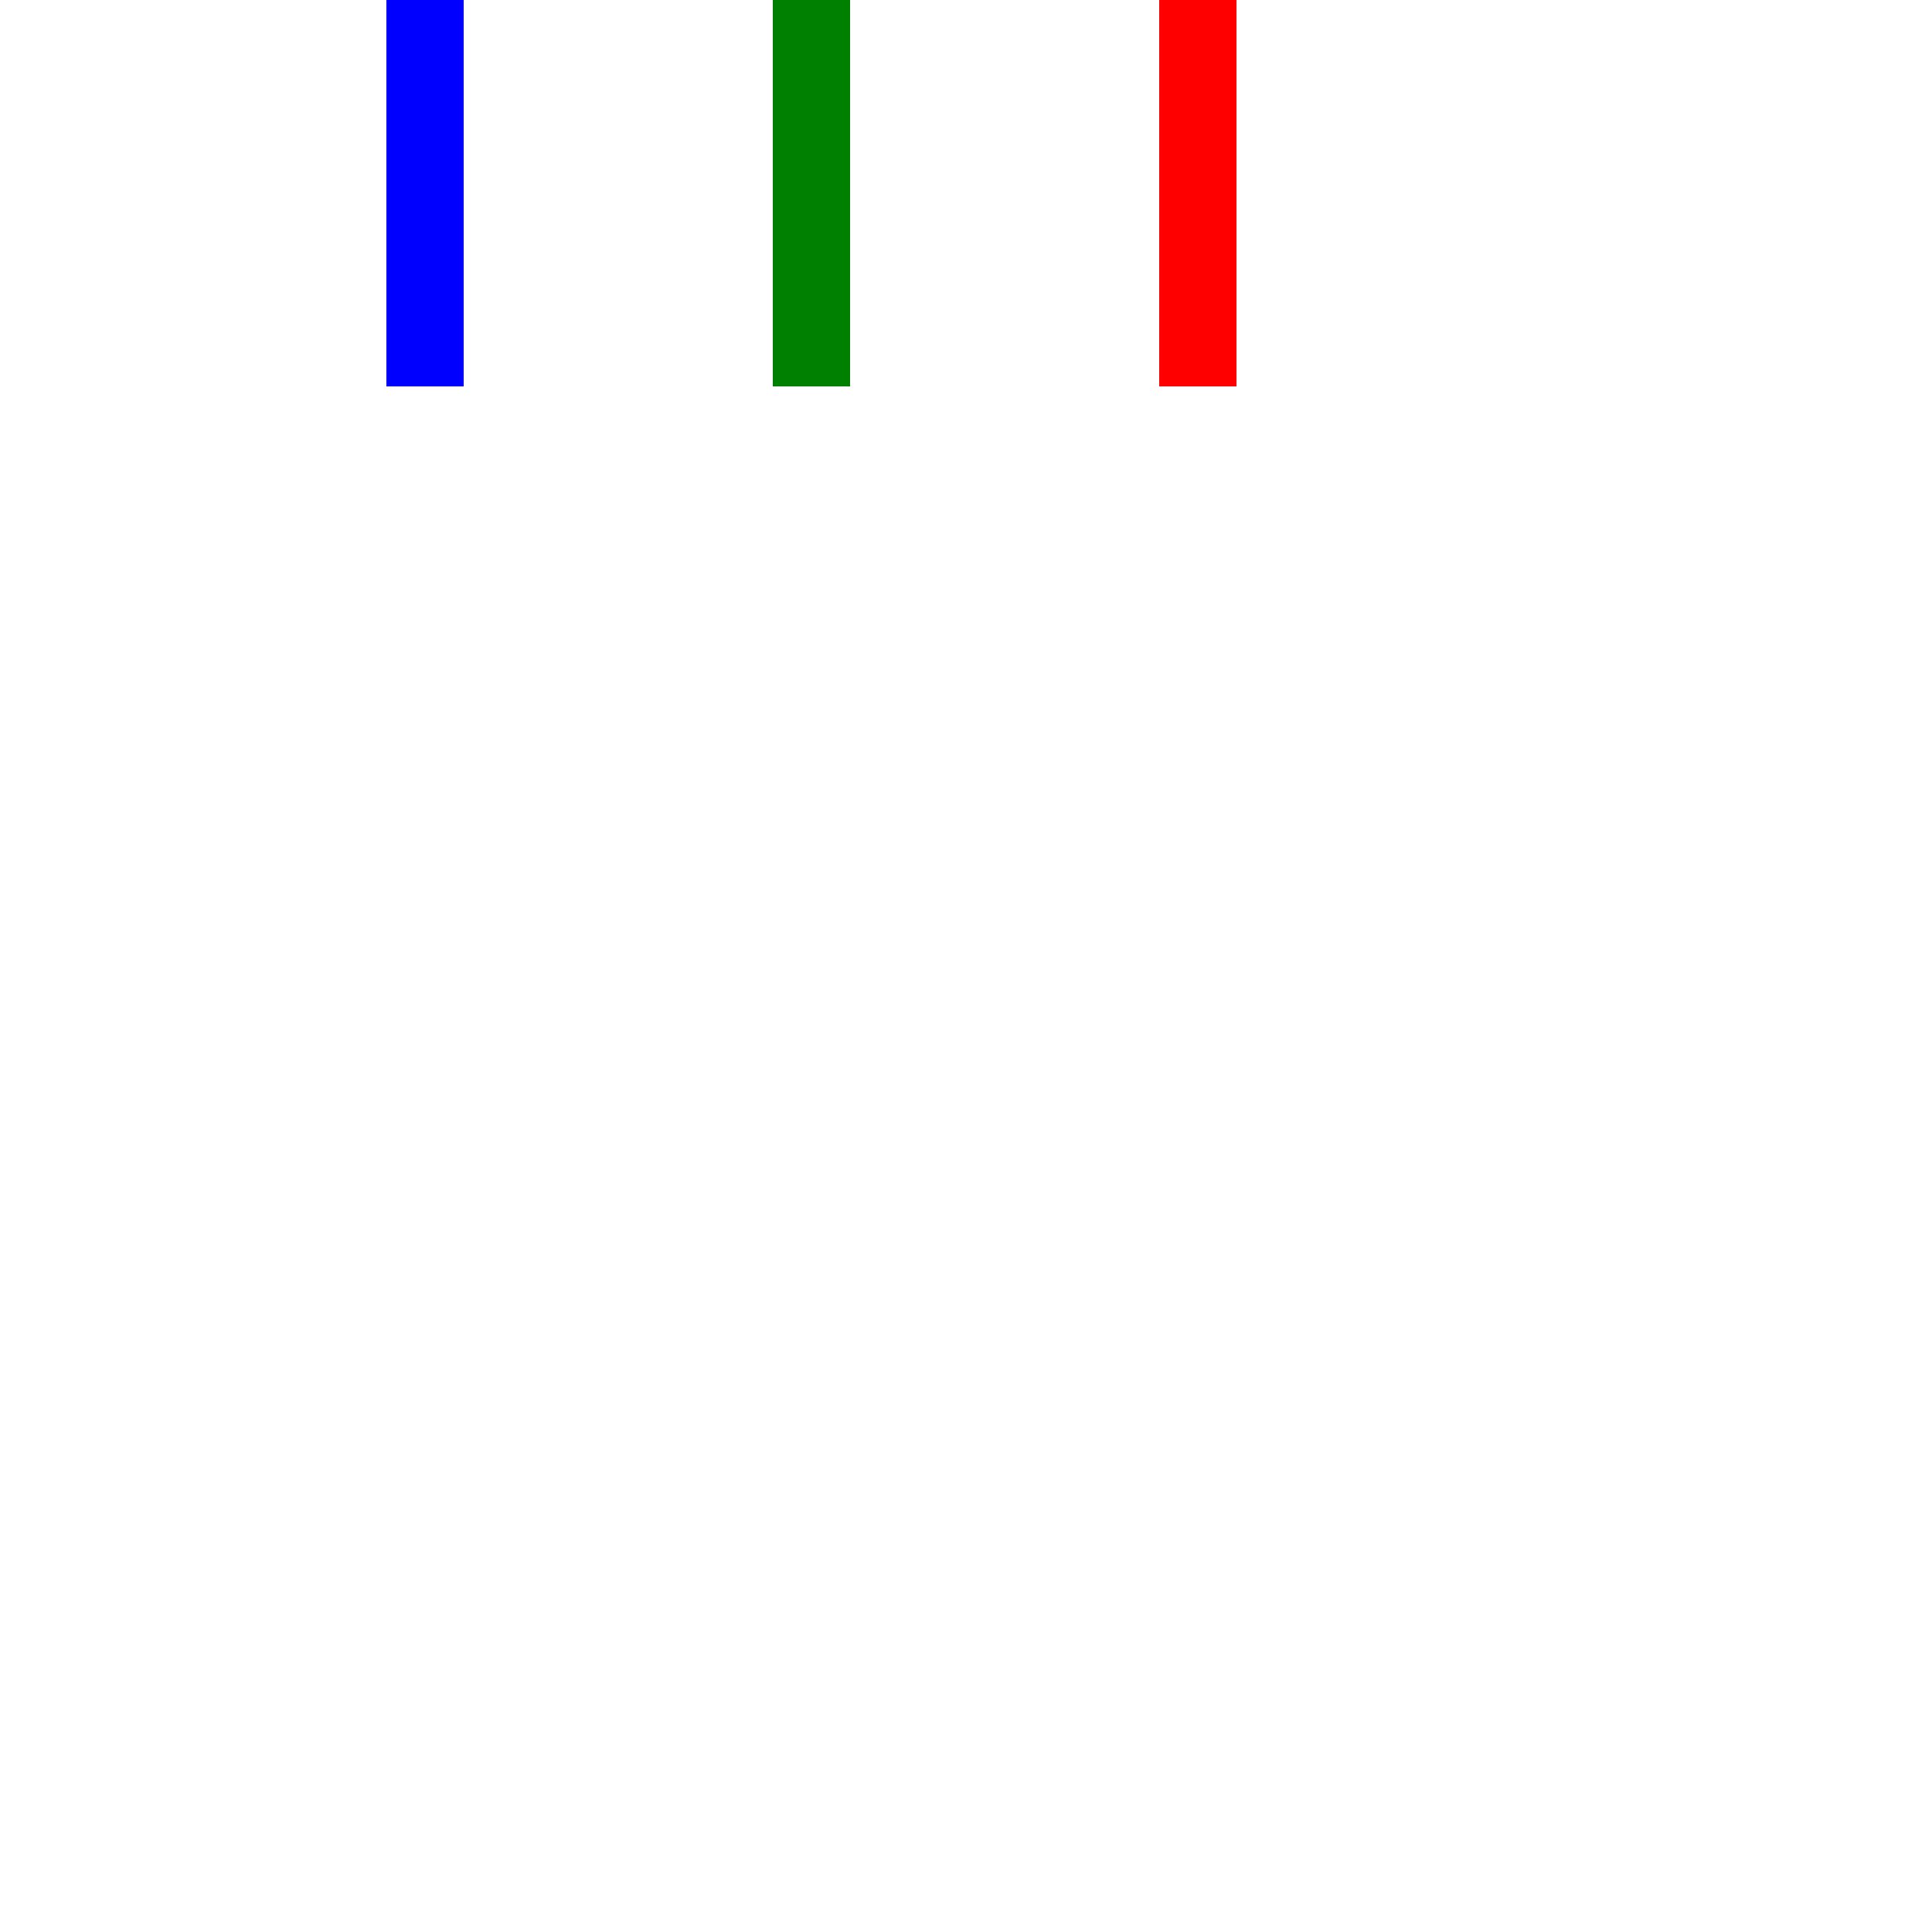
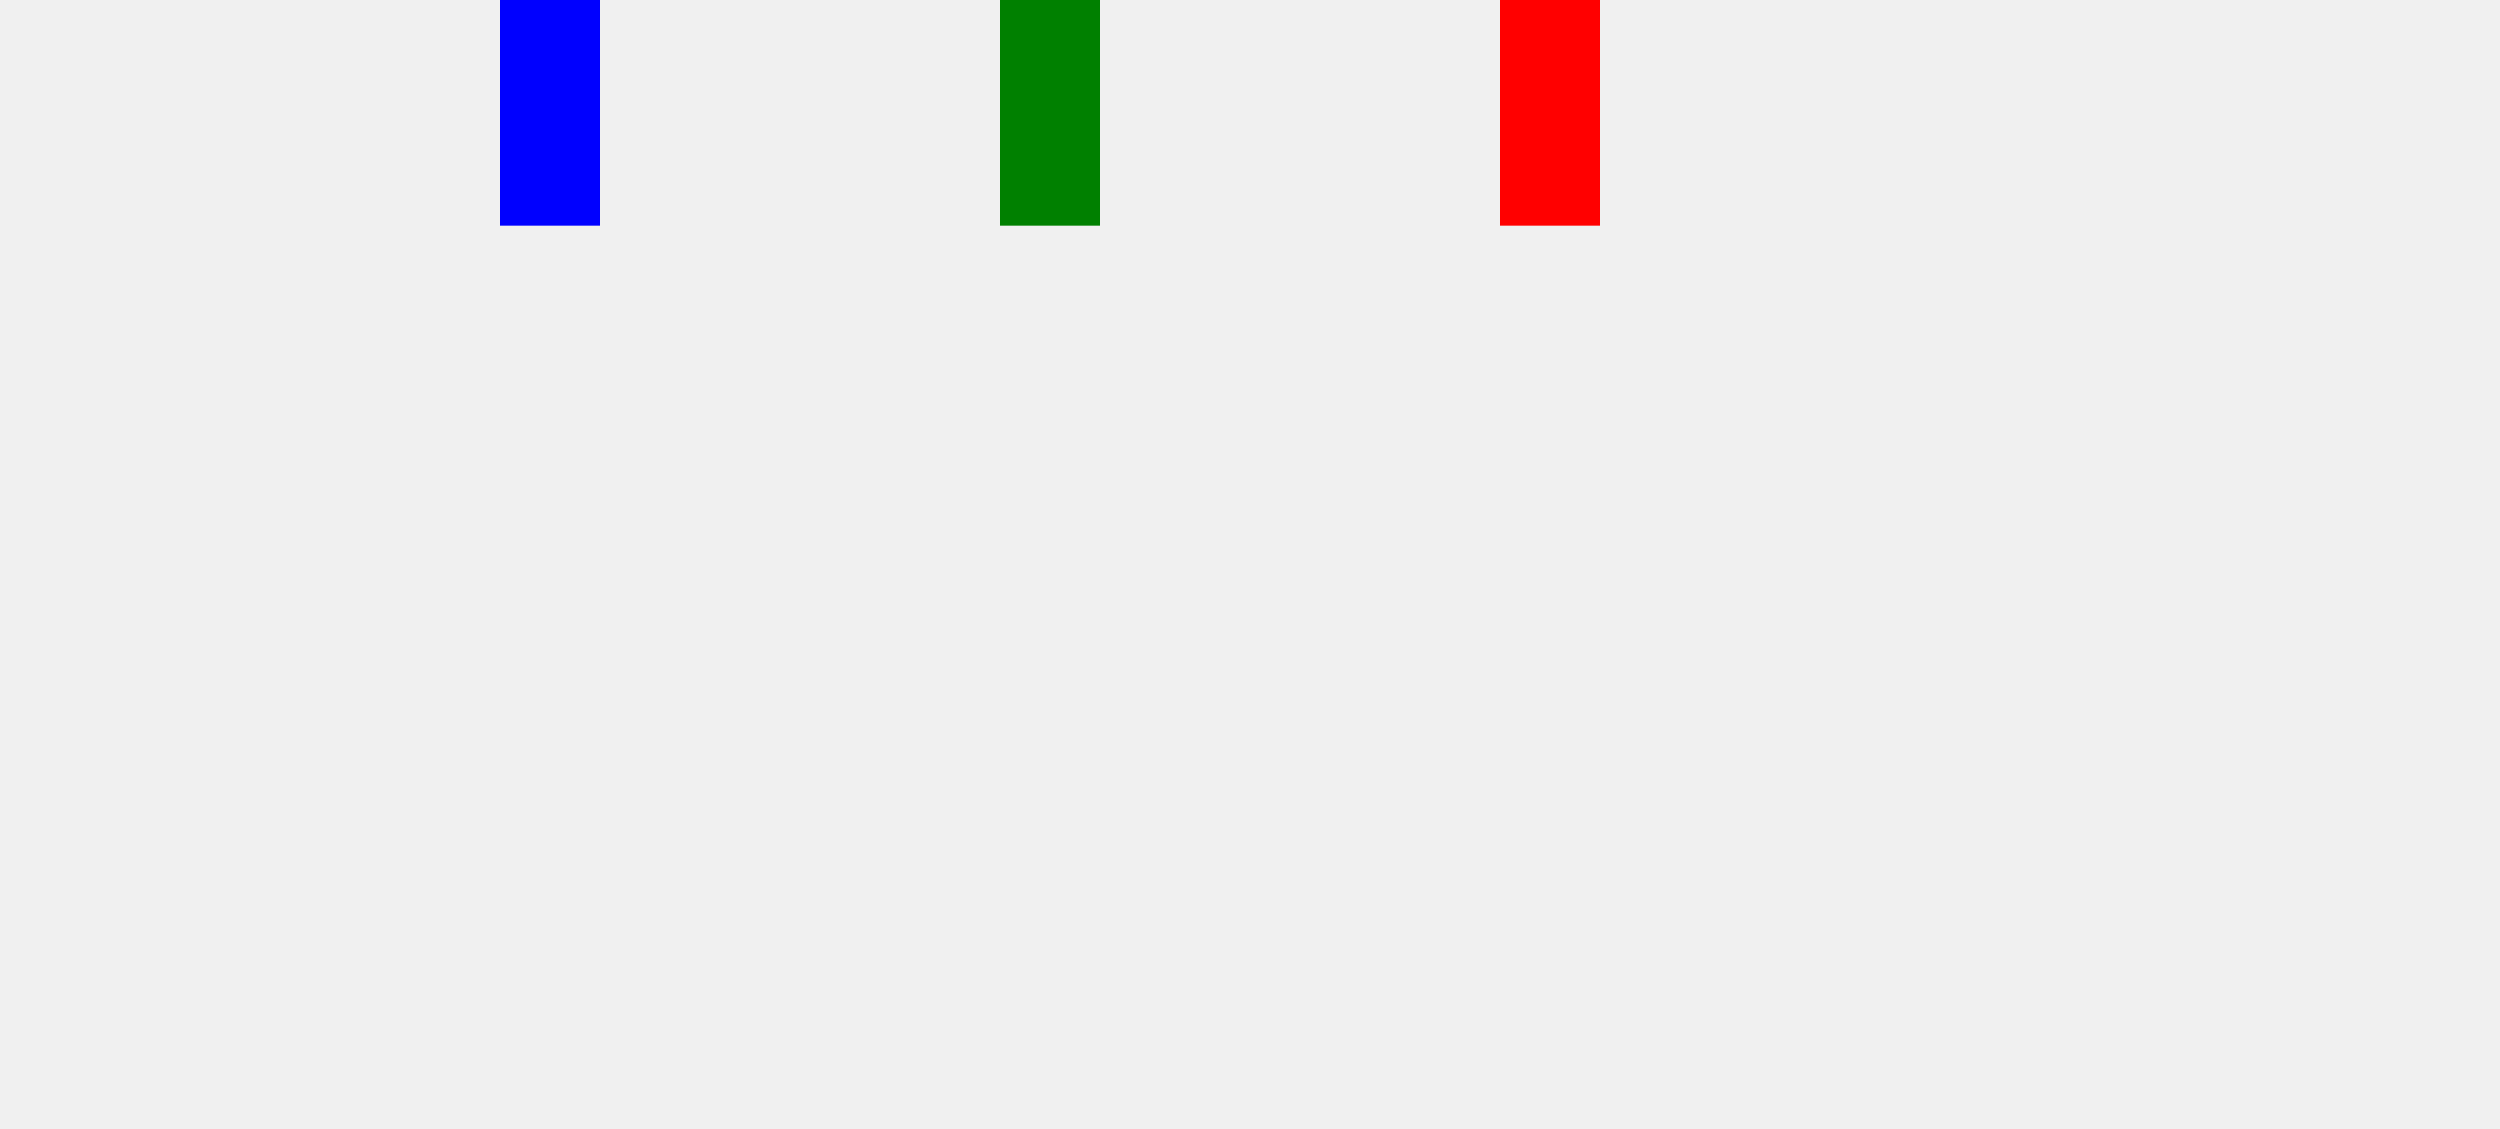
- <svg xmlns="http://www.w3.org/2000/svg" xmlns:xlink="http://www.w3.org/1999/xlink" version="1.1" class="reftest-wait">
-   <rect width="100%" height="100%" fill="white" />
+ <svg xmlns="http://www.w3.org/2000/svg" xmlns:xlink="http://www.w3.org/1999/xlink" version="1.1">
  <g style="fill: blue;">
    <g id="g1">
      <rect id="rect" x="20%" width="4%" height="20%" />
    </g>
  </g>
  <g style="fill: green;">
    <g id="g2">
      <use x="20%" xlink:href="#g1" />
    </g>
  </g>
  <g style="fill: red;">
    <use x="20%" xlink:href="#g2" />
  </g>
</svg>
